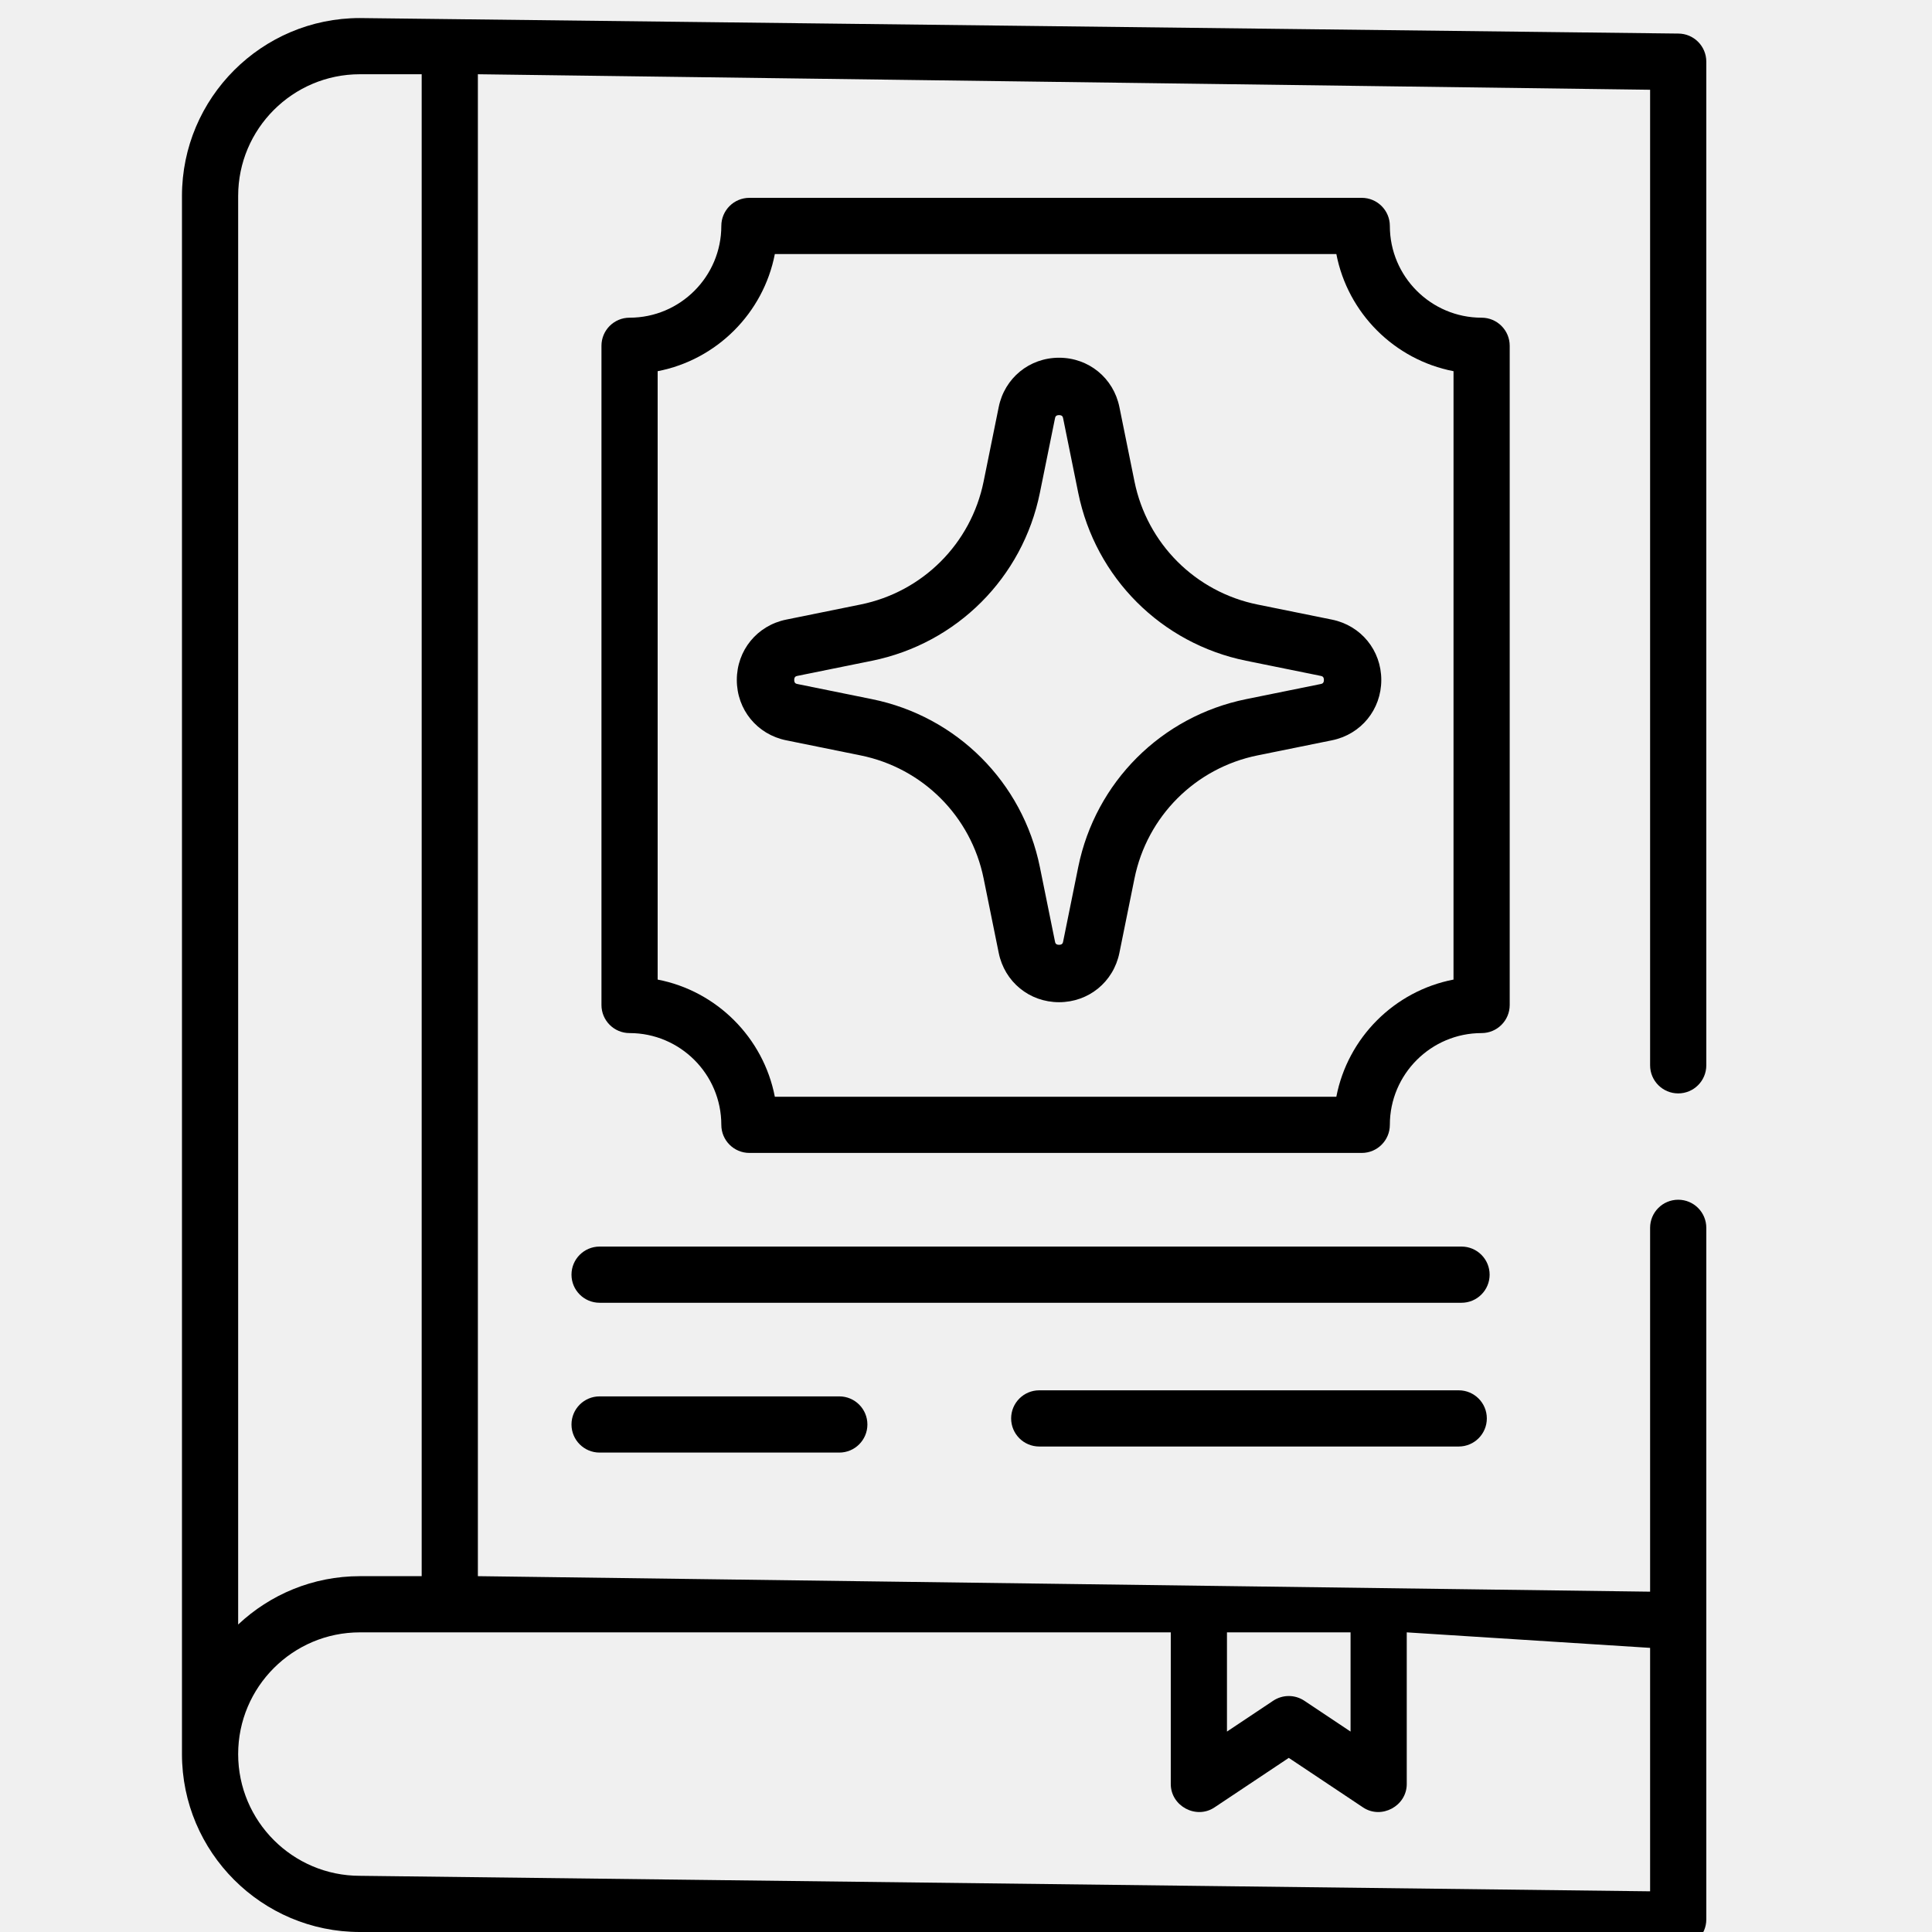
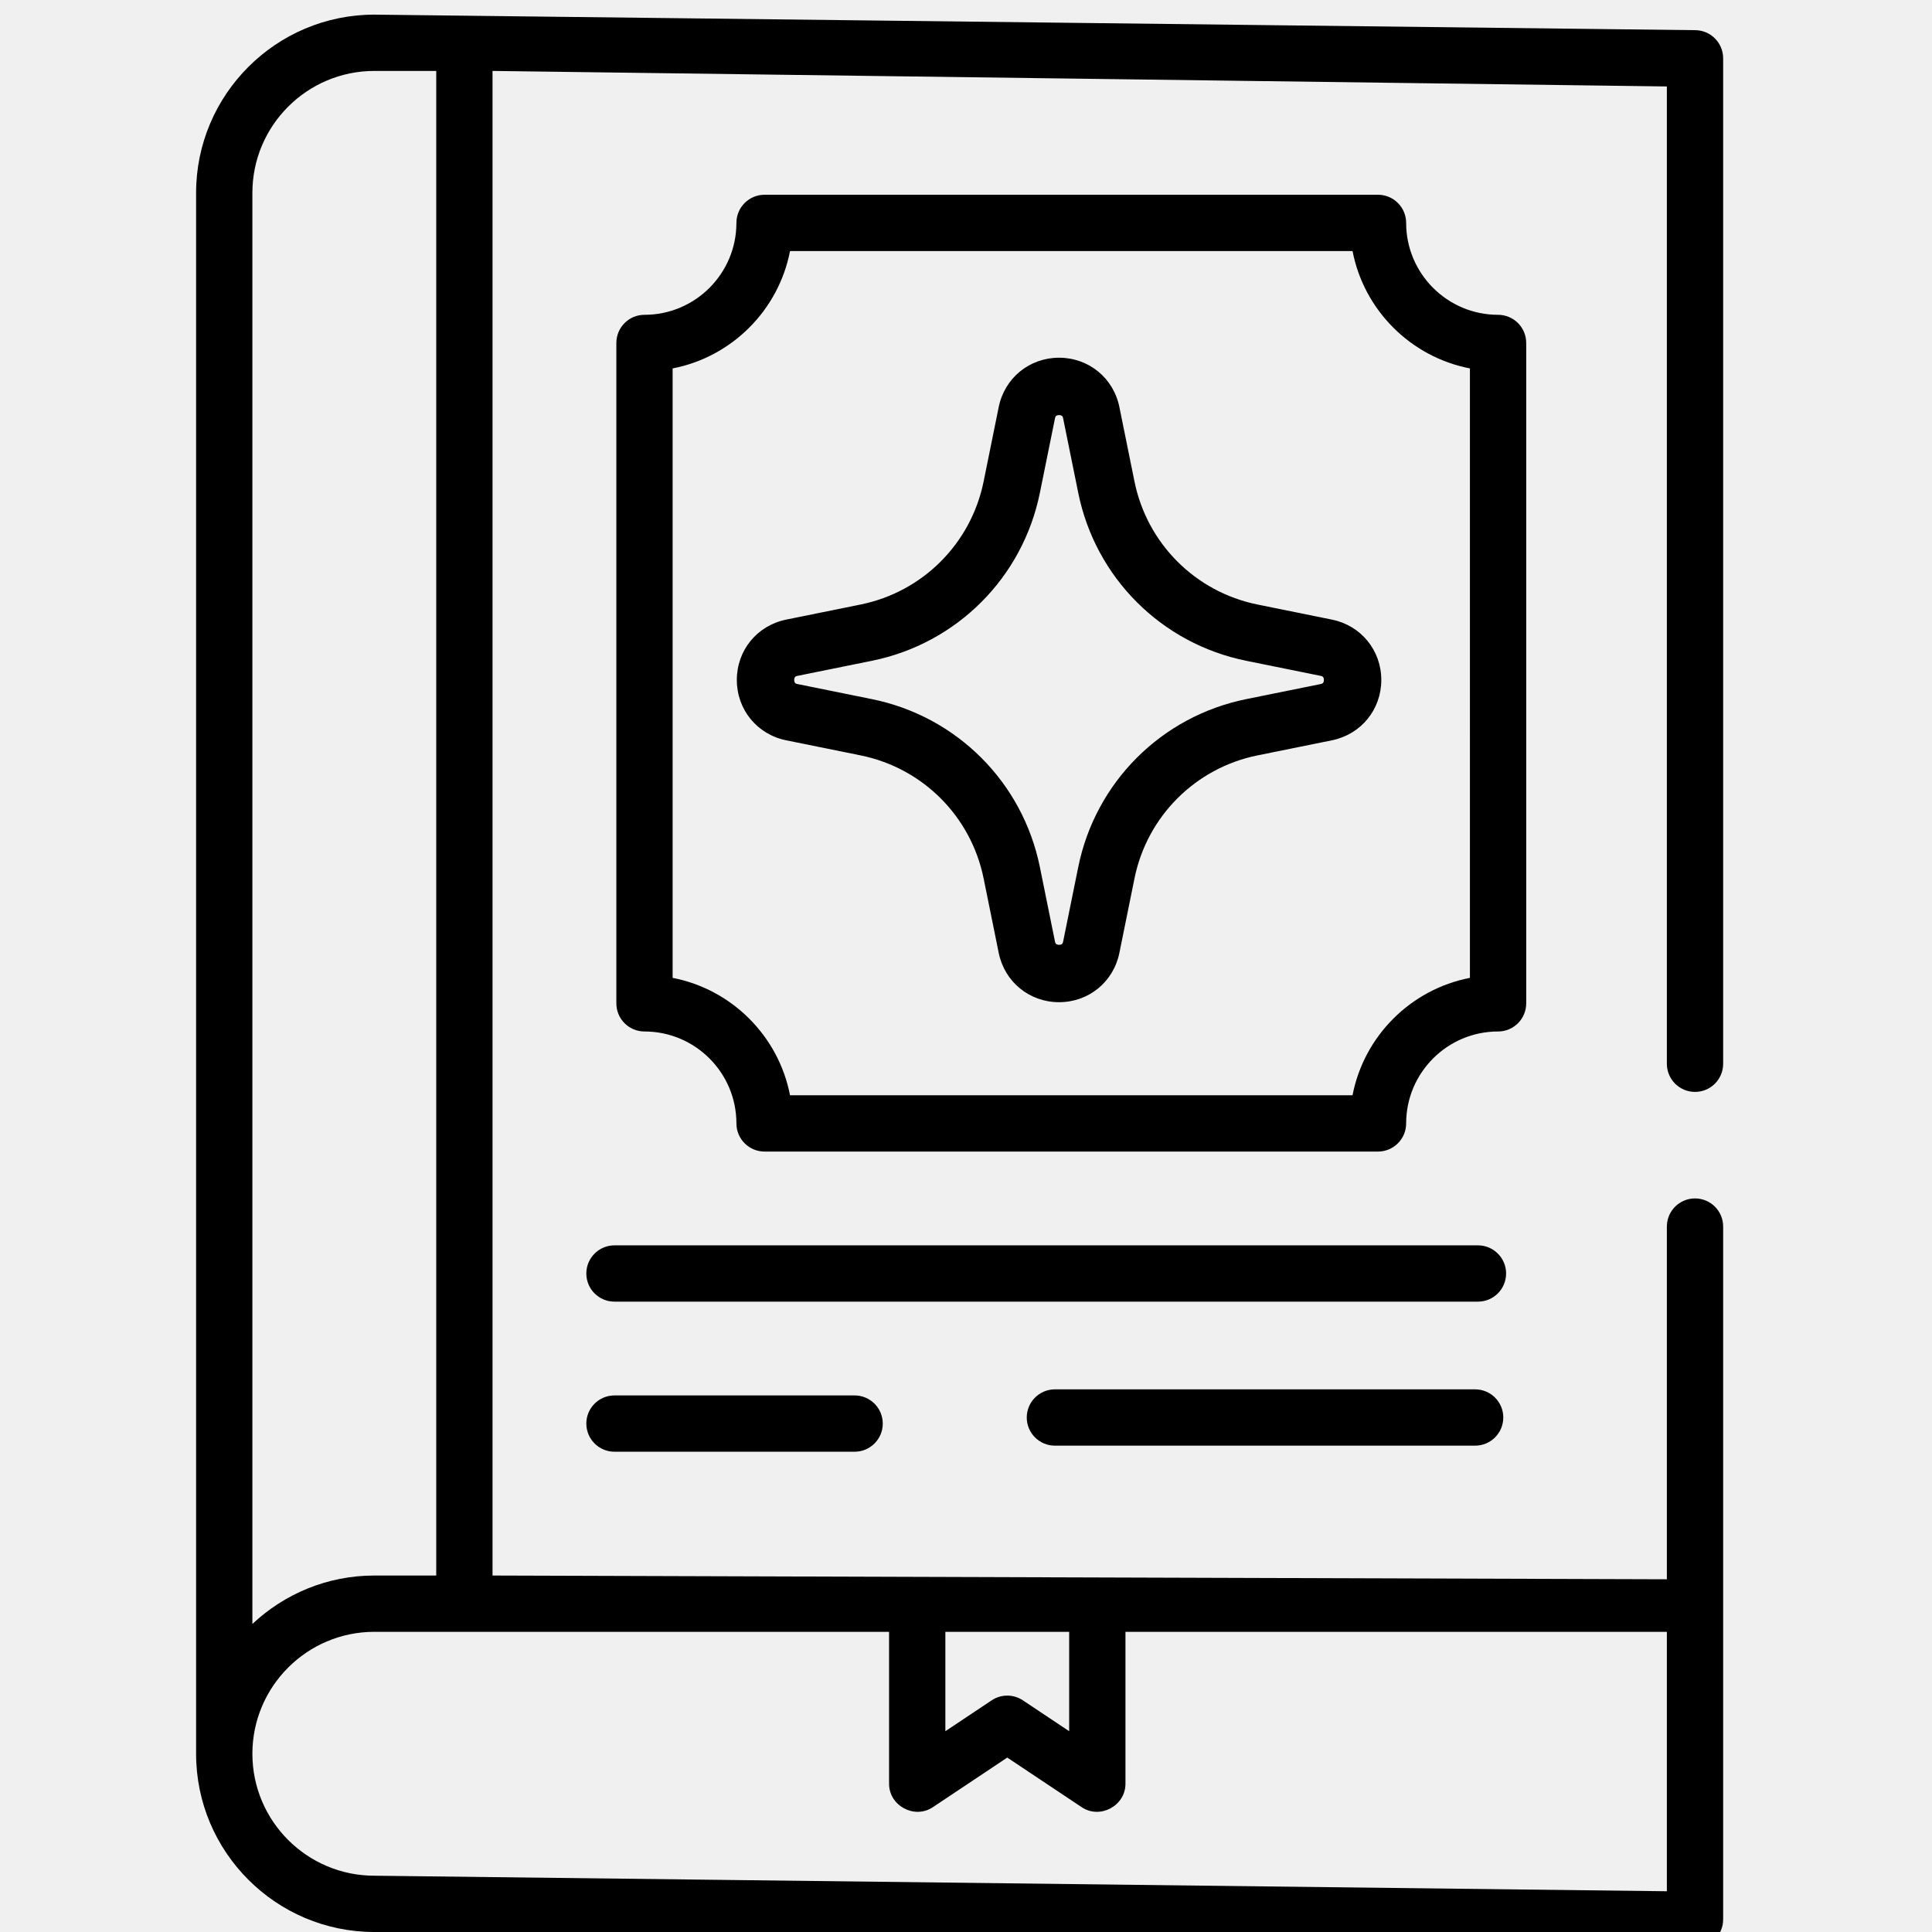
- <svg xmlns="http://www.w3.org/2000/svg" width="107" height="107" viewBox="0 0 107 107" fill="none">
+ <svg xmlns="http://www.w3.org/2000/svg" width="132" height="132" viewBox="0 0 132 132" fill="none">
  <g clip-path="url(#clip0)">
    <g clip-path="url(#clip1)">
-       <path d="M92.944 60.556C93.804 60.556 94.5 59.86 94.5 59V3.415C94.5 2.555 93.804 1.859 92.944 1.859L19.931 1C14.499 1 10.078 5.42 10.078 10.853V97.147C10.078 102.58 14.499 107 19.931 107L92.944 107.859C93.804 107.859 94.5 107.163 94.5 106.303V68C94.5 67.141 93.804 66.445 92.944 66.445C92.085 66.445 91.388 67.141 91.388 68V88.152L26.466 87.293V4.112L91.388 4.971V59C91.388 59.86 92.085 60.556 92.944 60.556ZM91.388 104.747L19.931 103.888C16.214 103.888 13.19 100.864 13.19 97.147C13.19 93.43 16.214 90.405 19.931 90.405H64.841V98.806C64.841 100.024 66.244 100.779 67.26 100.101L71.376 97.357L75.491 100.101C76.508 100.779 77.91 100.022 77.91 98.806V90.405L91.388 91.264V104.747ZM74.798 90.405V95.9L72.238 94.192C71.977 94.019 71.676 93.931 71.376 93.931C71.075 93.931 70.774 94.019 70.513 94.192L67.953 95.9V90.405H74.798ZM23.354 87.293H19.931C17.325 87.293 14.954 88.313 13.19 89.971V10.853C13.19 7.136 16.214 4.112 19.931 4.112H23.354V87.293Z" fill="black" />
-       <path d="M83.612 19.151C83.612 18.291 82.915 17.595 82.056 17.595C79.254 17.595 76.974 15.315 76.974 12.513C76.974 11.653 76.277 10.957 75.418 10.957H41.505C40.645 10.957 39.949 11.653 39.949 12.513C39.949 15.315 37.669 17.595 34.867 17.595C34.007 17.595 33.311 18.291 33.311 19.151V55.66C33.311 56.518 34.007 57.215 34.867 57.215C37.669 57.215 39.949 59.495 39.949 62.297C39.949 63.156 40.645 63.853 41.505 63.853H75.418C76.277 63.853 76.974 63.156 76.974 62.297C76.974 59.495 79.254 57.215 82.056 57.215C82.915 57.215 83.612 56.518 83.612 55.66V19.151ZM80.5 54.252C77.228 54.883 74.642 57.469 74.01 60.742H42.913C42.28 57.469 39.695 54.883 36.423 54.252V20.558C39.695 19.926 42.28 17.341 42.913 14.069H74.011C74.642 17.341 77.228 19.926 80.501 20.558L80.5 54.252Z" fill="black" />
-       <path d="M80.944 69.039H33.207C32.348 69.039 31.651 69.736 31.651 70.595C31.651 71.454 32.348 72.151 33.207 72.151H80.944C81.803 72.151 82.5 71.454 82.5 70.595C82.5 69.736 81.803 69.039 80.944 69.039Z" fill="black" />
-       <path d="M33.207 77.336C32.348 77.336 31.651 78.033 31.651 78.892C31.651 79.752 32.348 80.448 33.207 80.448H46.483C47.342 80.448 48.039 79.752 48.039 78.892C48.039 78.033 47.342 77.336 46.483 77.336H33.207Z" fill="black" />
-       <path d="M80.789 77H57.556C56.697 77 56 77.697 56 78.556C56 79.416 56.697 80.112 57.556 80.112H80.789C81.648 80.112 82.345 79.416 82.345 78.556C82.345 77.697 81.648 77 80.789 77Z" fill="black" />
+       <path d="M115.808 74.602C116.871 74.602 117.731 73.742 117.731 72.679V3.984C117.731 2.922 116.871 2.061 115.808 2.061L25.576 1C18.861 1 13.398 6.463 13.398 13.177V119.823C13.398 126.537 18.861 132 25.576 132L115.808 133.061C116.871 133.061 117.731 132.201 117.731 131.138V83.802C117.731 82.74 116.871 81.88 115.808 81.88C114.747 81.88 113.885 82.74 113.885 83.802V107.901L33.651 107.645V4.846L113.885 5.907V72.679C113.885 73.742 114.747 74.602 115.808 74.602ZM113.885 129.216L25.576 128.154C20.981 128.154 17.244 124.417 17.244 119.823C17.244 115.229 20.981 111.491 25.576 111.491H60.744V121.874C60.744 123.379 62.478 124.311 63.733 123.474L68.819 120.083L73.906 123.474C75.162 124.311 76.895 123.377 76.895 121.874V111.491H113.885V129.216ZM73.049 111.491V118.282L69.886 116.172C69.563 115.957 69.191 115.849 68.819 115.849C68.448 115.849 68.076 115.957 67.753 116.172L64.59 118.282V111.491H73.049ZM29.805 107.645H25.576C22.355 107.645 19.424 108.906 17.244 110.955V13.177C17.244 8.583 20.981 4.846 25.576 4.846H29.805V107.645Z" fill="black" />
+       <path d="M104.275 23.432C104.275 22.37 103.414 21.509 102.352 21.509C98.889 21.509 96.072 18.692 96.072 15.229C96.072 14.166 95.21 13.306 94.149 13.306H52.237C51.175 13.306 50.314 14.166 50.314 15.229C50.314 18.692 47.497 21.509 44.033 21.509C42.971 21.509 42.111 22.37 42.111 23.432V68.551C42.111 69.613 42.971 70.474 44.033 70.474C47.497 70.474 50.314 73.292 50.314 76.755C50.314 77.816 51.175 78.678 52.237 78.678H94.149C95.21 78.678 96.072 77.816 96.072 76.755C96.072 73.292 98.889 70.474 102.352 70.474C103.414 70.474 104.275 69.613 104.275 68.551V23.432ZM100.429 66.811C96.385 67.592 93.189 70.788 92.409 74.832H53.977C53.196 70.788 50 67.592 45.956 66.811V25.171C50 24.391 53.196 21.195 53.977 17.152H92.41C93.19 21.195 96.385 24.391 100.43 25.171L100.429 66.811Z" fill="black" />
+       <path d="M100.978 85.086H41.983C40.92 85.086 40.06 85.948 40.06 87.009C40.06 88.071 40.92 88.932 41.983 88.932H100.978C102.04 88.932 102.901 88.071 102.901 87.009C102.901 85.948 102.04 85.086 100.978 85.086Z" fill="black" />
+       <path d="M41.983 95.34C40.92 95.34 40.06 96.201 40.06 97.263C40.06 98.325 40.92 99.186 41.983 99.186H58.39C59.451 99.186 60.313 98.325 60.313 97.263C60.313 96.201 59.451 95.34 58.39 95.34H41.983Z" fill="black" />
+       <path d="M100.786 94.925H72.074C71.013 94.925 70.151 95.786 70.151 96.848C70.151 97.91 71.013 98.771 72.074 98.771H100.786C101.848 98.771 102.709 97.91 102.709 96.848C102.709 95.786 101.848 94.925 100.786 94.925Z" fill="black" />
    </g>
-     <path d="M73.767 34.316L69.647 33.481C66.204 32.783 63.529 30.107 62.831 26.665L61.996 22.544C61.669 20.935 60.295 19.812 58.654 19.812C57.012 19.812 55.638 20.935 55.312 22.544L54.476 26.665C53.778 30.107 51.103 32.782 47.66 33.48L43.54 34.316C41.931 34.642 40.807 36.016 40.807 37.658C40.807 39.3 41.931 40.674 43.54 41L47.66 41.836C51.103 42.533 53.778 45.209 54.476 48.651L55.312 52.772C55.638 54.381 57.012 55.505 58.654 55.505C60.295 55.505 61.669 54.381 61.996 52.772L62.831 48.651C63.529 45.209 66.204 42.534 69.647 41.836L73.767 41C75.376 40.674 76.5 39.3 76.5 37.658C76.5 36.017 75.376 34.642 73.767 34.316ZM73.136 37.885L69.016 38.721C64.319 39.673 60.669 43.323 59.716 48.02L58.881 52.14C58.865 52.219 58.843 52.326 58.654 52.326C58.464 52.326 58.442 52.219 58.427 52.14L57.591 48.02C56.639 43.323 52.989 39.673 48.292 38.721L44.172 37.885C44.093 37.869 43.986 37.848 43.986 37.658C43.986 37.468 44.093 37.447 44.172 37.431L48.292 36.595C52.989 35.643 56.639 31.993 57.591 27.296L58.427 23.176C58.443 23.097 58.464 22.99 58.654 22.99C58.843 22.99 58.865 23.097 58.881 23.176L59.716 27.296C60.669 31.993 64.319 35.643 69.016 36.595L73.136 37.431C73.215 37.447 73.322 37.468 73.322 37.658C73.322 37.848 73.215 37.869 73.136 37.885Z" fill="black" />
+     <path d="M91.003 42.334L85.919 41.303C81.673 40.442 78.372 37.142 77.511 32.895L76.48 27.811C76.078 25.827 74.383 24.44 72.358 24.44C70.333 24.44 68.637 25.827 68.235 27.811L67.204 32.895C66.343 37.141 63.042 40.442 58.796 41.303L53.712 42.334C51.728 42.736 50.342 44.431 50.342 46.457C50.342 48.482 51.728 50.177 53.712 50.579L58.796 51.61C63.042 52.471 66.343 55.772 67.204 60.018L68.235 65.102C68.637 67.087 70.332 68.473 72.358 68.473C74.383 68.473 76.078 67.087 76.48 65.102L77.511 60.019C78.372 55.772 81.673 52.471 85.919 51.61L91.003 50.58C92.987 50.177 94.374 48.482 94.374 46.457C94.374 44.432 92.988 42.736 91.003 42.334ZM90.224 46.737L85.141 47.767C79.347 48.942 74.844 53.445 73.669 59.239L72.638 64.323C72.618 64.419 72.592 64.552 72.358 64.552C72.124 64.552 72.097 64.419 72.078 64.323L71.047 59.239C69.872 53.445 65.369 48.942 59.575 47.767L54.492 46.737C54.395 46.717 54.263 46.691 54.263 46.456C54.263 46.222 54.395 46.196 54.492 46.176L59.575 45.146C65.369 43.971 69.872 39.468 71.047 33.674L72.078 28.59C72.097 28.494 72.124 28.361 72.358 28.361C72.591 28.361 72.618 28.494 72.638 28.59L73.669 33.674C74.844 39.468 79.347 43.971 85.141 45.146L90.224 46.176C90.321 46.196 90.453 46.222 90.453 46.457C90.453 46.691 90.321 46.717 90.224 46.737Z" fill="black" />
  </g>
  <defs>
    <clipPath id="clip0">
-       <rect width="107" height="107" fill="white" />
+       <rect width="132" height="132" fill="white" />
    </clipPath>
    <clipPath id="clip1">
-       <rect x="-4" y="1" width="106" height="106" fill="white" />
+       <rect x="-4" y="1" width="131" height="131" fill="white" />
    </clipPath>
  </defs>
</svg>
